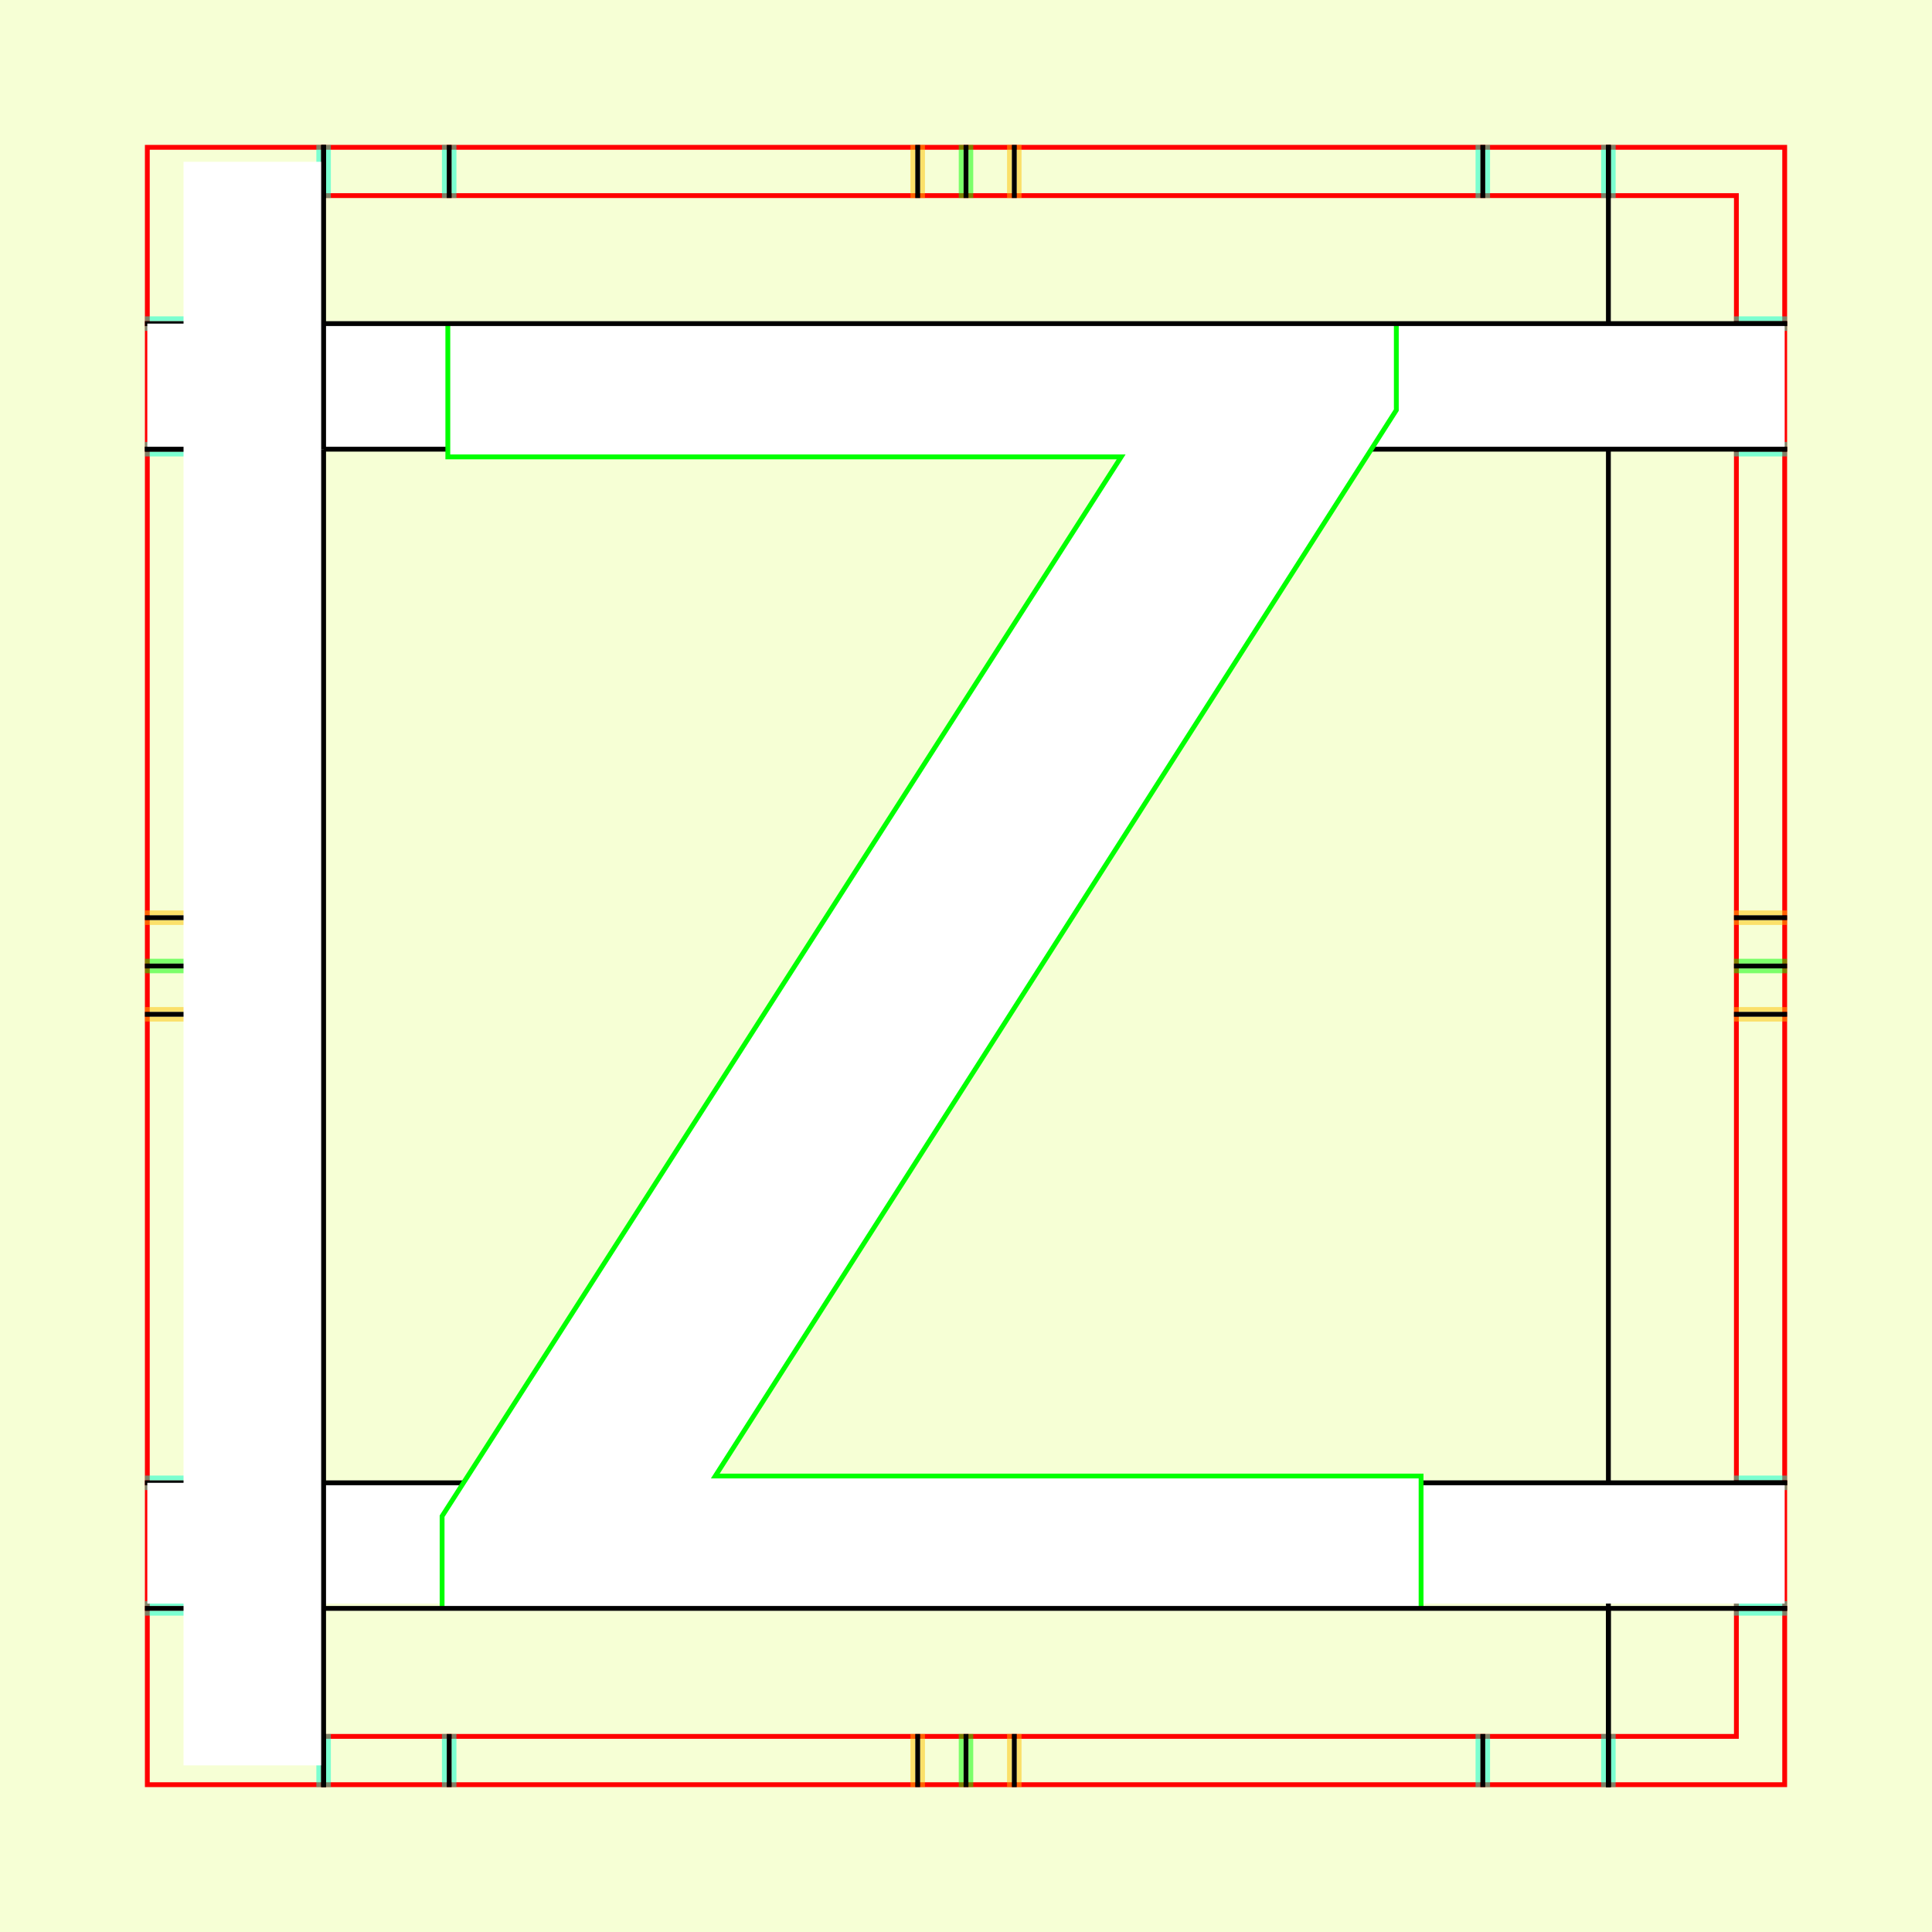
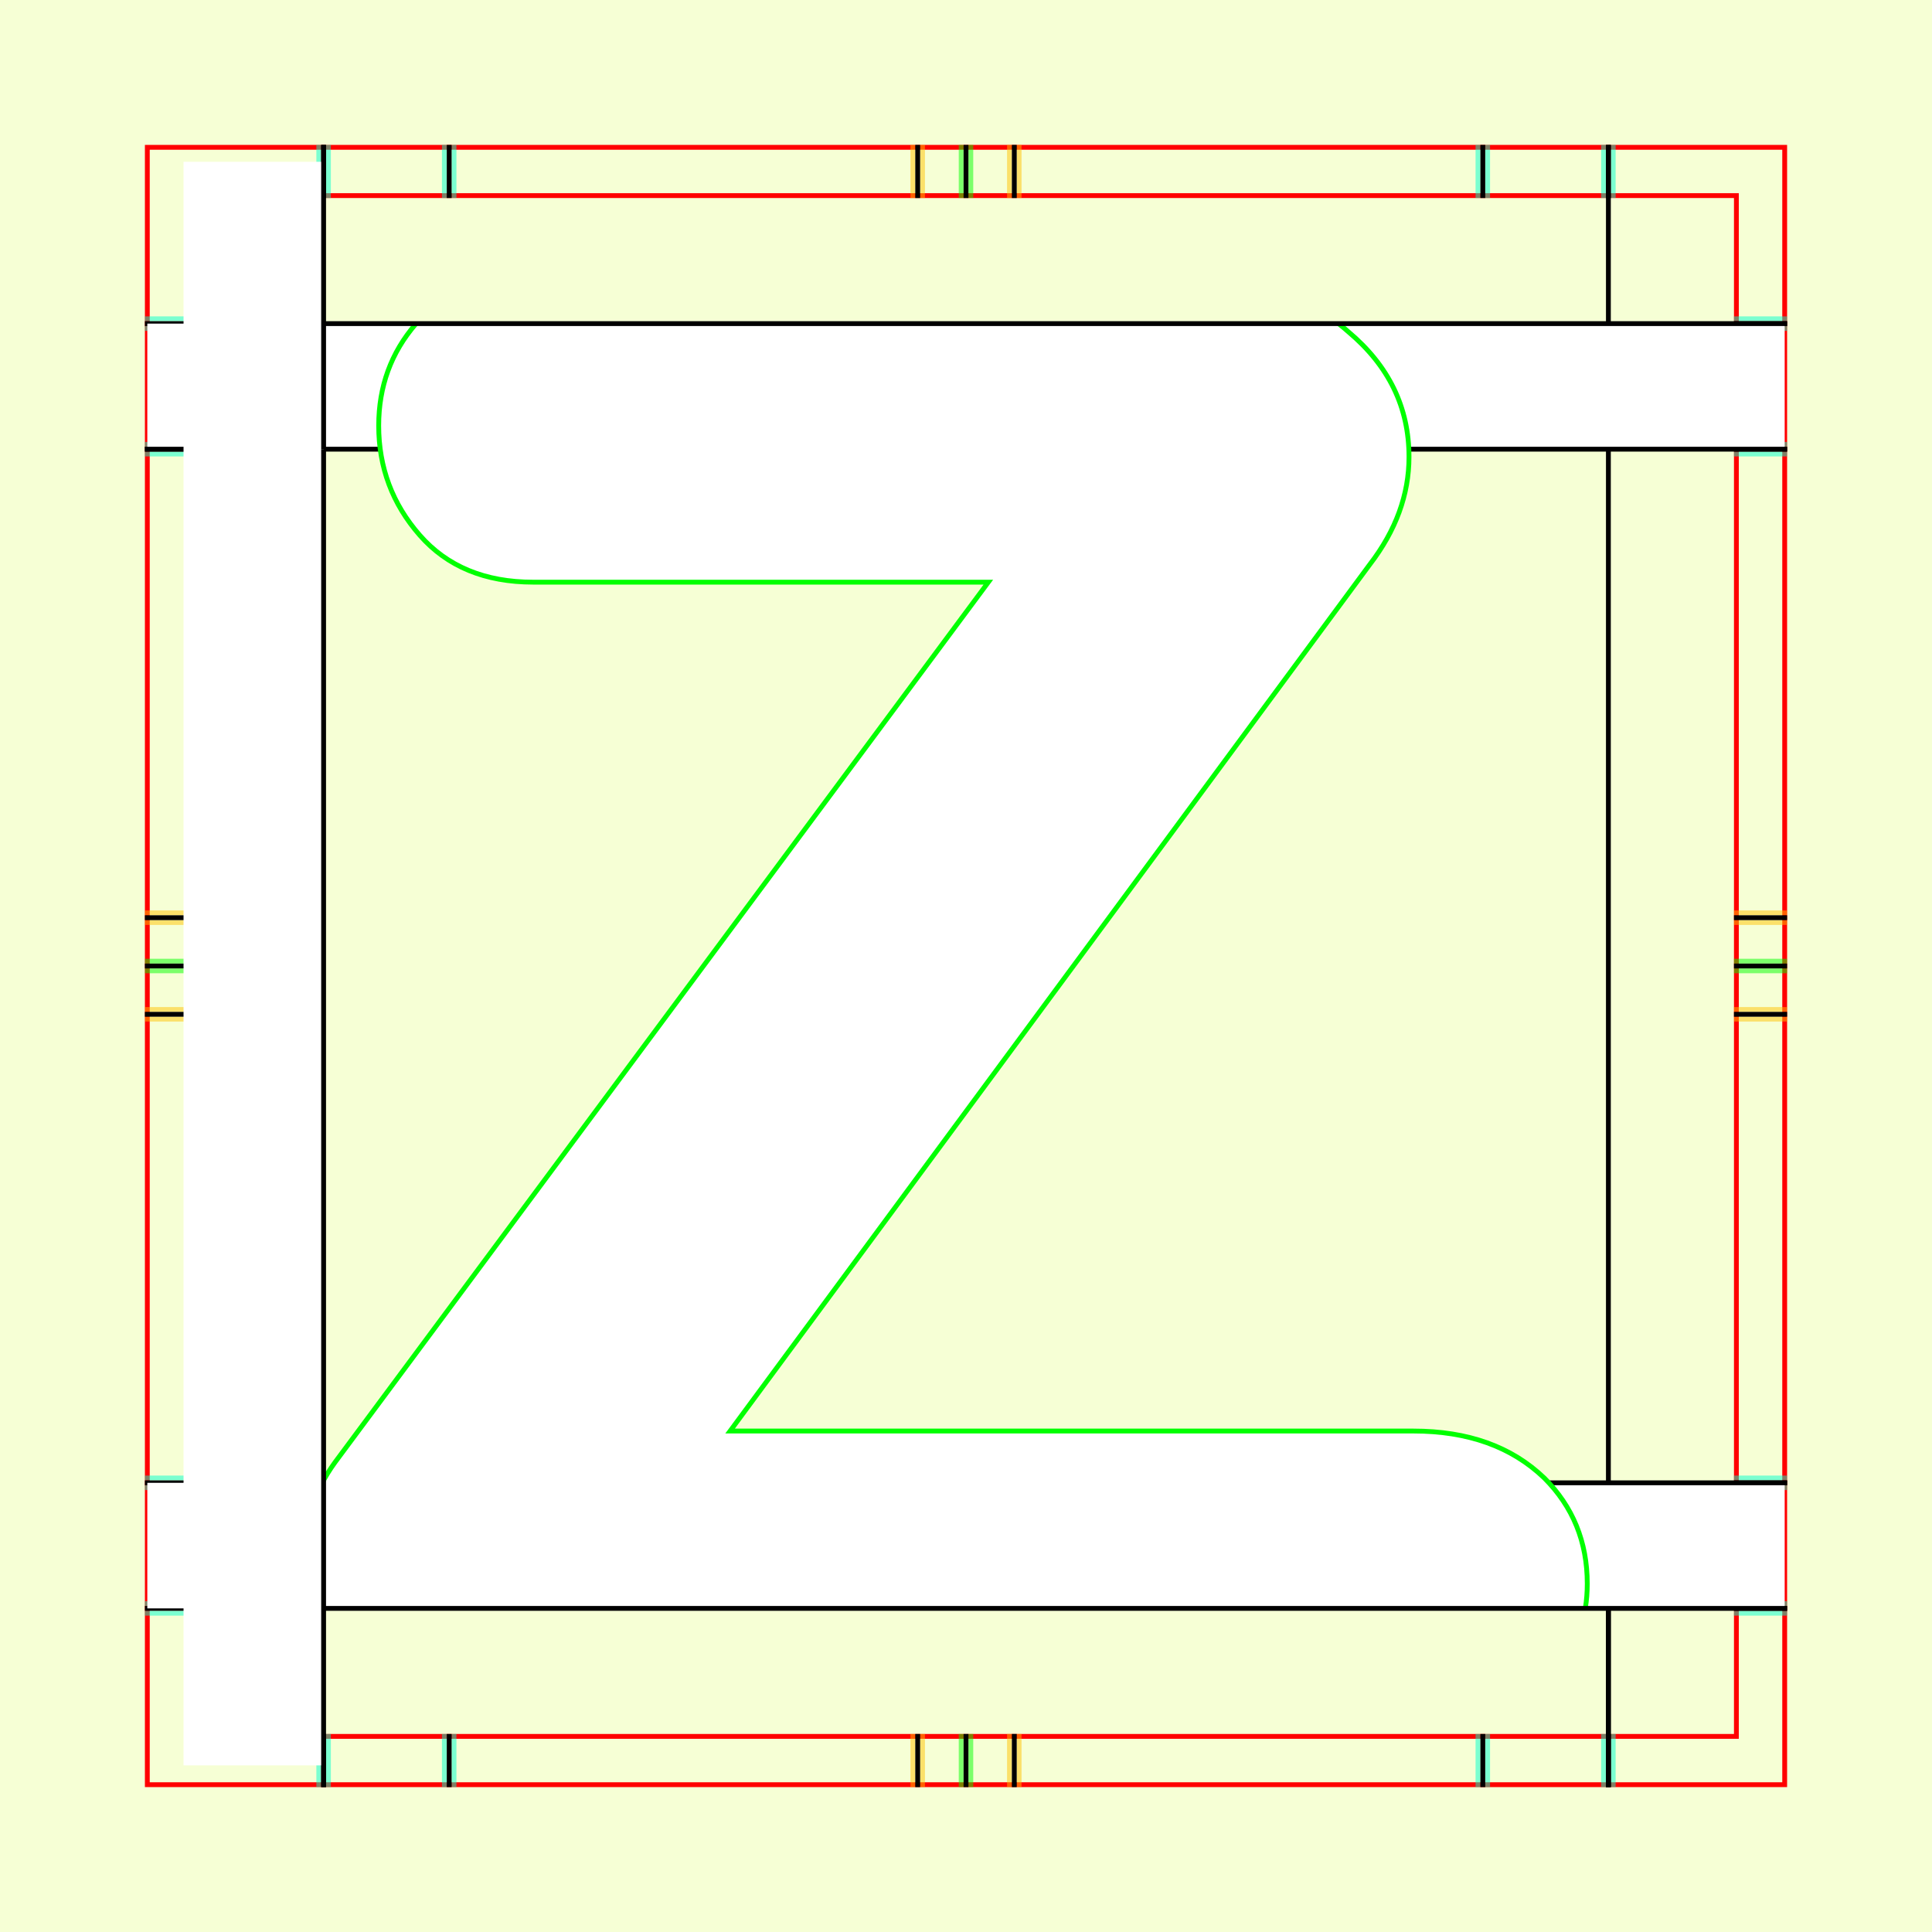
<svg xmlns="http://www.w3.org/2000/svg" style="display:inline" version="1.1" id="svg2902" height="400" width="400">
  <defs id="defs2904">
    <clipPath clipPathUnits="userSpaceOnUse" id="clipPath5174">
      <path id="path5176" style="opacity:0.5;fill:#00ff00;stroke:#00ff00;stroke-width:1px;stroke-linecap:square;display:inline" d="m 436.27,600.114 -232.095,134 -169.5,-293.583 232.095,-134 z" />
    </clipPath>
    <clipPath clipPathUnits="userSpaceOnUse" id="clipPath5174-5">
      <path id="path5176-9" style="opacity:0.5;fill:#00ff00;stroke:#00ff00;stroke-width:1px;stroke-linecap:square;display:inline" d="m 436.27,600.114 -232.095,134 -169.5,-293.583 232.095,-134 z" />
    </clipPath>
    <clipPath clipPathUnits="userSpaceOnUse" id="clipPath3238">
      <path d="m 461.27,643.416 -232.095,134 -169.5,-293.583 232.095,-134 z" style="opacity:0.5;fill:#00ff00;stroke:#00ff00;stroke-width:1px;stroke-linecap:square;display:inline" id="path3240" />
    </clipPath>
  </defs>
  <g id="bg">
    <path style="fill:#f6ffd5" d="M 400,0 400,400 0,400 0,0 z" id="bgrect" />
  </g>
  
tmp/TMP.change:<g id="XX_referenz" style="display:inline">
    <path id="innerframe" style="fill:none;stroke:#ff0000;stroke-width:1" d="m 40.5,40.5 319,0 0,319 -319,0 0,-319 z" />
    <path id="outerframe" style="fill:none;stroke:#ff0000;stroke-width:1" d="m 30.5,30.5 339,0 0,339 -339,0 0,-339 z" />
    <path style="opacity:0.5;fill:none;stroke:#ffc200;stroke-width:1px;stroke-linecap:square" d="m 189,30.5 0,10" id="ref-S-top-1" />
    <path style="opacity:0.5;fill:none;stroke:#ffc200;stroke-width:1px;stroke-linecap:square" d="m 191,30.5 0,10" id="ref-S-top-2" />
    <path style="opacity:0.5;fill:none;stroke:#ffc200;stroke-width:1px;stroke-linecap:square" d="m 209,30.5 0,10" id="ref-S-top-3" />
    <path style="opacity:0.5;fill:none;stroke:#ffc200;stroke-width:1px;stroke-linecap:square" d="m 211,30.5 0,10" id="ref-S-top-4" />
    <path style="opacity:0.5;fill:none;stroke:#00ff00;stroke-width:1px;stroke-linecap:square" d="m 199,30.5 0,10" id="ref-I-top-1" />
    <path style="opacity:0.5;fill:none;stroke:#00ff00;stroke-width:1px;stroke-linecap:square" d="m 201,30.5 0,10" id="ref-I-top-2" />
    <path style="opacity:0.5;fill:none;stroke:#00ffcc;stroke-width:1px;stroke-linecap:square" d="m 66,30.5 0,10" id="ref-C-top-1" />
    <path style="opacity:0.5;fill:none;stroke:#00ffcc;stroke-width:1px;stroke-linecap:square" d="m 68,30.5 0,10" id="ref-C-top-2" />
    <path style="opacity:0.5;fill:none;stroke:#00ffcc;stroke-width:1px;stroke-linecap:square" d="m 92,30.5 0,10" id="ref-C-top-3" />
    <path style="opacity:0.5;fill:none;stroke:#00ffcc;stroke-width:1px;stroke-linecap:square" d="m 94,30.5 0,10" id="ref-C-top-4" />
    <path style="opacity:0.5;fill:none;stroke:#00ffcc;stroke-width:1px;stroke-linecap:square" d="m 306,30.5 0,10" id="ref-C-top-5" />
    <path style="opacity:0.5;fill:none;stroke:#00ffcc;stroke-width:1px;stroke-linecap:square" d="m 308,30.5 0,10" id="ref-C-top-6" />
    <path style="opacity:0.5;fill:none;stroke:#00ffcc;stroke-width:1px;stroke-linecap:square" d="m 332,30.5 0,10" id="ref-C-top-7" />
    <path style="opacity:0.5;fill:none;stroke:#00ffcc;stroke-width:1px;stroke-linecap:square" d="m 334,30.5 0,10" id="ref-C-top-8" />
    <path style="opacity:0.5;fill:none;stroke:#ffc200;stroke-width:1px;stroke-linecap:square" d="m 369.5,189 -10,0" id="ref-S-right-1" />
    <path style="opacity:0.5;fill:none;stroke:#ffc200;stroke-width:1px;stroke-linecap:square" d="m 369.5,191 -10,0" id="ref-S-right-2" />
    <path style="opacity:0.5;fill:none;stroke:#ffc200;stroke-width:1px;stroke-linecap:square" d="m 369.5,209 -10,0" id="ref-S-right-3" />
    <path style="opacity:0.5;fill:none;stroke:#ffc200;stroke-width:1px;stroke-linecap:square" d="m 369.5,211 -10,0" id="ref-S-right-4" />
    <path style="opacity:0.5;fill:none;stroke:#00ff00;stroke-width:1px;stroke-linecap:square" d="m 369.5,199 -10,0" id="ref-I-right-1" />
    <path style="opacity:0.5;fill:none;stroke:#00ff00;stroke-width:1px;stroke-linecap:square" d="m 369.5,201 -10,0" id="ref-I-right-2" />
    <path style="opacity:0.5;fill:none;stroke:#00ffcc;stroke-width:1px;stroke-linecap:square" d="m 369.5,66 -10,0" id="ref-C-right-1" />
    <path style="opacity:0.5;fill:none;stroke:#00ffcc;stroke-width:1px;stroke-linecap:square" d="m 369.5,68 -10,0" id="ref-C-right-2" />
    <path style="opacity:0.5;fill:none;stroke:#00ffcc;stroke-width:1px;stroke-linecap:square" d="m 369.5,92 -10,0" id="ref-C-right-3" />
    <path style="opacity:0.5;fill:none;stroke:#00ffcc;stroke-width:1px;stroke-linecap:square" d="m 369.5,94 -10,0" id="ref-C-right-4" />
    <path style="opacity:0.5;fill:none;stroke:#00ffcc;stroke-width:1px;stroke-linecap:square" d="m 369.5,306 -10,0" id="ref-C-right-5" />
    <path style="opacity:0.5;fill:none;stroke:#00ffcc;stroke-width:1px;stroke-linecap:square" d="m 369.5,308 -10,0" id="ref-C-right-6" />
    <path style="opacity:0.5;fill:none;stroke:#00ffcc;stroke-width:1px;stroke-linecap:square" d="m 369.5,332 -10,0" id="ref-C-right-7" />
    <path style="opacity:0.5;fill:none;stroke:#00ffcc;stroke-width:1px;stroke-linecap:square" d="m 369.5,334 -10,0" id="ref-C-right-8" />
    <path style="opacity:0.5;fill:none;stroke:#ffc200;stroke-width:1px;stroke-linecap:square" d="m 189,369.5 0,-10" id="ref-S-bottom-1" />
    <path style="opacity:0.5;fill:none;stroke:#ffc200;stroke-width:1px;stroke-linecap:square" d="m 191,369.5 0,-10" id="ref-S-bottom-2" />
    <path style="opacity:0.5;fill:none;stroke:#ffc200;stroke-width:1px;stroke-linecap:square" d="m 209,369.5 0,-10" id="ref-S-bottom-3" />
    <path style="opacity:0.5;fill:none;stroke:#ffc200;stroke-width:1px;stroke-linecap:square" d="m 211,369.5 0,-10" id="ref-S-bottom-4" />
    <path style="opacity:0.5;fill:none;stroke:#00ff00;stroke-width:1px;stroke-linecap:square" d="m 199,369.5 0,-10" id="ref-I-bottom-1" />
    <path style="opacity:0.5;fill:none;stroke:#00ff00;stroke-width:1px;stroke-linecap:square" d="m 201,369.5 0,-10" id="ref-I-bottom-2" />
    <path style="opacity:0.5;fill:none;stroke:#00ffcc;stroke-width:1px;stroke-linecap:square" d="m 66,369.5 0,-10" id="ref-C-bottom-1" />
    <path style="opacity:0.5;fill:none;stroke:#00ffcc;stroke-width:1px;stroke-linecap:square" d="m 68,369.5 0,-10" id="ref-C-bottom-2" />
    <path style="opacity:0.5;fill:none;stroke:#00ffcc;stroke-width:1px;stroke-linecap:square" d="m 92,369.5 0,-10" id="ref-C-bottom-3" />
    <path style="opacity:0.5;fill:none;stroke:#00ffcc;stroke-width:1px;stroke-linecap:square" d="m 94,369.5 0,-10" id="ref-C-bottom-4" />
    <path style="opacity:0.5;fill:none;stroke:#00ffcc;stroke-width:1px;stroke-linecap:square" d="m 306,369.5 0,-10" id="ref-C-bottom-5" />
    <path style="opacity:0.5;fill:none;stroke:#00ffcc;stroke-width:1px;stroke-linecap:square" d="m 308,369.5 0,-10" id="ref-C-bottom-6" />
    <path style="opacity:0.5;fill:none;stroke:#00ffcc;stroke-width:1px;stroke-linecap:square" d="m 332,369.5 0,-10" id="ref-C-bottom-7" />
    <path style="opacity:0.5;fill:none;stroke:#00ffcc;stroke-width:1px;stroke-linecap:square" d="m 334,369.5 0,-10" id="ref-C-bottom-8" />
    <path style="opacity:0.5;fill:none;stroke:#ffc200;stroke-width:1px;stroke-linecap:square" d="m 30.5,189 10,0" id="ref-S-left-1" />
    <path style="opacity:0.5;fill:none;stroke:#ffc200;stroke-width:1px;stroke-linecap:square" d="m 30.5,191 10,0" id="ref-S-left-2" />
    <path style="opacity:0.5;fill:none;stroke:#ffc200;stroke-width:1px;stroke-linecap:square" d="m 30.5,209 10,0" id="ref-S-left-3" />
    <path style="opacity:0.5;fill:none;stroke:#ffc200;stroke-width:1px;stroke-linecap:square" d="m 30.5,211 10,0" id="ref-S-left-4" />
    <path style="opacity:0.5;fill:none;stroke:#00ff00;stroke-width:1px;stroke-linecap:square" d="m 40.5,199 -10,0" id="ref-I-left-1" />
    <path style="opacity:0.5;fill:none;stroke:#00ff00;stroke-width:1px;stroke-linecap:square" d="m 40.5,201 -10,0" id="ref-I-left-2" />
    <path style="opacity:0.5;fill:none;stroke:#00ffcc;stroke-width:1px;stroke-linecap:square" d="m 30.5,66 10,0" id="ref-C-left-1" />
    <path style="opacity:0.5;fill:none;stroke:#00ffcc;stroke-width:1px;stroke-linecap:square" d="m 30.5,68 10,0" id="ref-C-left-2" />
    <path style="opacity:0.5;fill:none;stroke:#00ffcc;stroke-width:1px;stroke-linecap:square" d="m 30.5,92 10,0" id="ref-C-left-3" />
    <path style="opacity:0.5;fill:none;stroke:#00ffcc;stroke-width:1px;stroke-linecap:square" d="m 30.5,94 10,0" id="ref-C-left-4" />
    <path style="opacity:0.5;fill:none;stroke:#00ffcc;stroke-width:1px;stroke-linecap:square" d="m 30.5,306 10,0" id="ref-C-left-5" />
    <path style="opacity:0.5;fill:none;stroke:#00ffcc;stroke-width:1px;stroke-linecap:square" d="m 30.5,308 10,0" id="ref-C-left-6" />
    <path style="opacity:0.5;fill:none;stroke:#00ffcc;stroke-width:1px;stroke-linecap:square" d="m 30.5,332 10,0" id="ref-C-left-7" />
    <path style="opacity:0.5;fill:none;stroke:#00ffcc;stroke-width:1px;stroke-linecap:square" d="m 30.5,334 10,0" id="ref-C-left-8" />
    <path style="fill:none;stroke:#000000;stroke-width:1px;stroke-linecap:square" d="m 190,30.5 0,10" id="S-top-1" />
    <path style="fill:none;stroke:#000000;stroke-width:1px;stroke-linecap:square" d="m 210,30.5 0,10" id="S-top-2" />
    <path style="fill:none;stroke:#000000;stroke-width:1px;stroke-linecap:square" d="m 369.5,190 -10,0" id="S-right-1" />
    <path style="fill:none;stroke:#000000;stroke-width:1px;stroke-linecap:square" d="m 369.5,210 -10,0" id="S-right-2" />
    <path style="fill:none;stroke:#000000;stroke-width:1px;stroke-linecap:square" d="m 190,369.5 0,-10" id="S-bottom-1" />
    <path style="fill:none;stroke:#000000;stroke-width:1px;stroke-linecap:square" d="m 210,369.5 0,-10" id="S-bottom-2" />
    <path style="fill:none;stroke:#000000;stroke-width:1px;stroke-linecap:square" d="m 30.5,190 10,0" id="S-left-1" />
    <path style="fill:none;stroke:#000000;stroke-width:1px;stroke-linecap:square" d="m 30.5,210 10,0" id="S-left-2" />
    <path style="fill:none;stroke:#000000;stroke-width:1px;stroke-linecap:square" d="m 200,30.5 0,10" id="I-top-1" />
    <path style="fill:none;stroke:#000000;stroke-width:1px;stroke-linecap:square" d="m 369.5,200 -10,0" id="I-right-1" />
    <path style="fill:none;stroke:#000000;stroke-width:1px;stroke-linecap:square" d="m 200,369.5 0,-10" id="I-bottom-1" />
    <path style="fill:none;stroke:#000000;stroke-width:1px;stroke-linecap:square" d="m 40.5,200 -10,0" id="I-left-1" />
    <path style="fill:none;stroke:#000000;stroke-width:1px;stroke-linecap:square" d="m 67,30.5 0,10" id="C-top-1" />
    <path style="fill:none;stroke:#000000;stroke-width:1px;stroke-linecap:square" d="m 93,30.5 0,10" id="C-top-2" />
    <path style="fill:none;stroke:#000000;stroke-width:1px;stroke-linecap:square" d="m 307,30.5 0,10" id="C-top-3" />
    <path style="fill:none;stroke:#000000;stroke-width:1px;stroke-linecap:square" d="m 333,30.5 0,10" id="C-top-4" />
    <path style="fill:none;stroke:#000000;stroke-width:1px;stroke-linecap:square" d="m 369.5,67 -10,0" id="C-right-1" />
    <path style="fill:none;stroke:#000000;stroke-width:1px;stroke-linecap:square" d="m 369.5,93 -10,0" id="C-right-2" />
    <path style="fill:none;stroke:#000000;stroke-width:1px;stroke-linecap:square" d="m 369.5,307 -10,0" id="C-right-3" />
    <path style="fill:none;stroke:#000000;stroke-width:1px;stroke-linecap:square" d="m 369.5,333 -10,0" id="C-right-4" />
    <path style="fill:none;stroke:#000000;stroke-width:1px;stroke-linecap:square" d="m 67,369.5 0,-10" id="C-bottom-1" />
    <path style="fill:none;stroke:#000000;stroke-width:1px;stroke-linecap:square" d="m 93,369.5 0,-10" id="C-bottom-2" />
    <path style="fill:none;stroke:#000000;stroke-width:1px;stroke-linecap:square" d="m 307,369.5 0,-10" id="C-bottom-3" />
    <path style="fill:none;stroke:#000000;stroke-width:1px;stroke-linecap:square" d="m 333,369.5 0,-10" id="C-bottom-4" />
    <path style="fill:none;stroke:#000000;stroke-width:1px;stroke-linecap:square" d="m 30.5,67 10,0" id="C-left-1" />
    <path style="fill:none;stroke:#000000;stroke-width:1px;stroke-linecap:square" d="m 30.5,93 10,0" id="C-left-2" />
    <path style="fill:none;stroke:#000000;stroke-width:1px;stroke-linecap:square" d="m 30.5,307 10,0" id="C-left-3" />
    <path style="fill:none;stroke:#000000;stroke-width:1px;stroke-linecap:square" d="m 30.5,333 10,0" id="C-left-4" />
  </g>
  
tmp/TMP.change:<g id="g3149" zpos="-300" style="display:inline">
    <path style="fill:none;stroke:#000000;stroke-width:1px;stroke-linecap:square;display:inline" d="m 333,93.5 0,10 0,256 0,10" id="C-top-4-6" />
-     <path id="path3147" d="m 30.5,307 0,25 339,0 0,-25 z" style="fill:#ffffff;stroke:none;display:inline" />
+     <path id="path3147" d="m 30.5,307 0,26 339,0 0,-26 z" style="fill:#ffffff;stroke:none;display:inline" />
    <path style="fill:#ffffff;stroke:none;display:inline" d="m 30.5,67 0,26 339,0 0,-26 z" id="path3118" />
    <path style="fill:none;stroke:#000000;stroke-width:1px;stroke-linecap:square;display:inline" d="m 369.5,307 -10,0 -285,0 -10,0" id="C-right-3-7" />
    <path style="fill:none;stroke:#000000;stroke-width:1px;stroke-linecap:square;display:inline" d="m 30.5,93 10,0 319,0 10,0" id="C-left-2-6" />
  </g>
  
tmp/TMP.master:<g zpos="-200" style="display:none" id="g3125">
    <path style="fill:#ffffff;stroke:none" d="m 108.844,67 c 1.084,8.291 6.547,12.375 16.406,12.375 l 123.188,0 -135.656,242.25 c -2.579,4.514 -3.947,8.224 -4.375,11.375 l 178.781,0 c -1.005,-7.837 -6.064,-11.781 -15.219,-11.781 l -125.562,0 137.25,-245.812 c 1.435,-2.727 2.427,-5.549 2.875,-8.406 l -177.688,0 z" id="path3136" />
    <path style="fill:none;stroke:#00ff00;stroke-width:1px;display:inline" d="m 108.844,67 c 1.084,8.291 6.547,12.375 16.406,12.375 l 123.188,0 -135.656,242.25 c -2.579,4.514 -3.947,8.224 -4.375,11.375 m 178.781,0 c -1.005,-7.837 -6.064,-11.781 -15.219,-11.781 l -125.562,0 137.25,-245.812 c 1.435,-2.727 2.427,-5.549 2.875,-8.406" id="path3136-6" />
  </g>
+ 
+ 
  
+ tmp/TMP.master:
+ tmp/TMP.master:
tmp/TMP.master:<g zpos="-200" style="display:none" id="g3141">
-     <path style="fill:#ffffff;stroke:none" d="m 104.656,67 c -0.384,3.497 0.066,7.139 1.375,10.281 2.43,5.265 6.893,8.912 12.562,10.938 l 2.031,0.406 60.75,0 c 33.615,0 60.75,0.406 60.75,0.406 0,0 -104.498,179.405 -134.062,229.625 l -3.656,6.094 0,8.25 190.969,0 c 0.114,-0.852 0.219,-1.709 0.219,-2.594 0,-9.72 -6.498,-17.411 -15.812,-19.031 -1.62,-0.405 -11.344,-0.406 -61.969,-0.406 -33.21,0 -60.344,-10e-4 -60.344,-0.406 0,0 98.019,-167.255 134.469,-229.625 l 3.656,-6.5 0,-7.438 -190.938,0 z" id="path3152" />
-     <path style="fill:none;stroke:#00ff00;stroke-width:1px;display:inline" d="m 104.656,67 c -0.384,3.497 0.066,7.139 1.375,10.281 2.43,5.265 6.893,8.912 12.562,10.938 l 2.031,0.406 60.75,0 c 33.615,0 60.75,0.406 60.75,0.406 0,0 -104.498,179.405 -134.062,229.625 l -3.656,6.094 0,8.25 m 190.969,0 c 0.114,-0.852 0.219,-1.709 0.219,-2.594 0,-9.72 -6.498,-17.411 -15.812,-19.031 -1.62,-0.405 -11.344,-0.406 -61.969,-0.406 -33.21,0 -60.344,-10e-4 -60.344,-0.406 0,0 98.019,-167.255 134.469,-229.625 l 3.656,-6.5 0,-7.438" id="path3152-5" />
+     <path style="fill:#ffffff;stroke:none" d="m 104.656,67 c -0.384,3.497 0.066,21.139 1.375,24.281 2.43,5.265 6.893,8.912 12.562,10.938 l 2.031,0.406 60.75,0 c 33.615,0 60.75,0.406 60.75,0.406 0,0 -104.498,157.405 -134.062,207.625 l -3.656,6.094 0,16.25 190.969,0 c 0.114,-0.852 0.219,-9.709 0.219,-10.594 0,-9.72 -6.498,-17.411 -15.812,-19.031 -1.62,-0.405 -11.344,-0.406 -61.969,-0.406 -33.21,0 -60.344,-10e-4 -60.344,-0.406 0,0 98.019,-145.255 134.469,-207.625 l 3.656,-6.5 0,-21.438 z" id="path3152" />
+     <path style="fill:none;stroke:#00ff00;stroke-width:1px;display:inline" d="m 104.656,67 c -0.384,3.497 0.066,21.139 1.375,24.281 2.43,5.265 6.893,8.912 12.562,10.938 l 2.031,0.406 60.75,0 c 33.615,0 60.75,0.406 60.75,0.406 0,0 -104.498,157.405 -134.062,207.625 l -3.656,6.094 0,16.25 m 190.969,0 c 0.114,-0.852 0.219,-9.709 0.219,-10.594 0,-9.72 -6.498,-17.411 -15.812,-19.031 -1.62,-0.405 -11.344,-0.406 -61.969,-0.406 -33.21,0 -60.344,-10e-4 -60.344,-0.406 0,0 98.019,-145.255 134.469,-207.625 l 3.656,-6.5 0,-21.438" id="path3152-5" />
  </g>
+ 
+ 
  
- tmp/TMP.master:<g zpos="-200" style="display:none" id="g3157">
-     <path style="fill:#ffffff;stroke:none" d="m 100.156,67 c -0.019,0.023 -0.043,0.039 -0.062,0.062 -5.13,5.94 -7.688,12.963 -7.688,21.062 -1e-5,8.64 2.83,16.208 8.5,22.688 5.67,6.48 13.51,9.719 23.5,9.719 l 99.219,0 -135.281,182.25 c -4.32,5.94 -6.469,12.826 -6.469,20.656 0,3.38 0.393,6.562 1.188,9.562 l 238.156,0 c 0.277,-1.661 0.406,-3.375 0.406,-5.125 -2.4e-4,-8.64 -2.966,-15.935 -8.906,-21.875 -6.75,-6.48 -15.785,-9.719 -27.125,-9.719 l -115.438,0 132.438,-179.406 c 5.4,-7.02 8.125,-14.451 8.125,-22.281 C 310.719,84.334 306.526,75.708 298.156,68.688 297.5,68.097 296.815,67.543 296.125,67 l -195.969,0 z" id="path3168" />
-     <path style="fill:none;stroke:#00ff00;stroke-width:1px;display:inline" d="m 100.156,67 c -0.019,0.023 -0.043,0.039 -0.062,0.062 -5.13,5.94 -7.688,12.963 -7.688,21.062 -1e-5,8.64 2.83,16.208 8.5,22.688 5.67,6.48 13.51,9.719 23.5,9.719 l 99.219,0 -135.281,182.25 c -4.32,5.94 -6.469,12.826 -6.469,20.656 0,3.38 0.393,6.562 1.188,9.562 m 238.156,0 c 0.277,-1.661 0.406,-3.375 0.406,-5.125 -2.4e-4,-8.64 -2.966,-15.935 -8.906,-21.875 -6.75,-6.48 -15.785,-9.719 -27.125,-9.719 l -115.438,0 132.438,-179.406 c 5.4,-7.02 8.125,-14.451 8.125,-22.281 C 310.719,84.334 306.526,75.708 298.156,68.688 297.5,68.097 296.815,67.543 296.125,67" id="path3168-5" />
+ tmp/TMP.master:
+ tmp/TMP.master:
+ tmp/TMP.master:<g zpos="-200" style="display:inline" id="g3157">
+     <path style="fill:#ffffff;stroke:none" d="m 86.156,67 c -0.019,0.023 -0.043,0.039 -0.062,0.062 -5.13,5.94 -7.688,12.963 -7.688,21.062 -1e-5,8.64 2.83,16.208 8.5,22.688 5.67,6.48 13.51,9.719 23.5,9.719 l 94.219,0 -135.281,182.25 c -4.32,5.94 -6.469,12.826 -6.469,20.656 0,3.38 0.393,6.562 1.188,9.562 l 264.156,0 c 0.277,-1.661 0.406,-3.375 0.406,-5.125 -2.4e-4,-8.64 -2.966,-15.935 -8.906,-21.875 -6.75,-6.48 -15.785,-9.719 -27.125,-9.719 l -141.438,0 132.438,-179.406 c 5.4,-7.02 8.125,-14.451 8.125,-22.281 C 291.719,84.334 287.526,75.708 279.156,68.688 278.5,68.097 277.815,67.543 277.125,67 z" id="path3168" />
+     <path style="fill:none;stroke:#00ff00;stroke-width:1px;display:inline" d="m 86.156,67 c -0.019,0.023 -0.043,0.039 -0.062,0.062 -5.13,5.94 -7.688,12.963 -7.688,21.062 -1e-5,8.64 2.83,16.208 8.5,22.688 5.67,6.48 13.51,9.719 23.5,9.719 l 94.219,0 -135.281,182.25 c -4.32,5.94 -6.469,12.826 -6.469,20.656 0,3.38 0.393,6.562 1.188,9.562 m 264.156,0 c 0.277,-1.661 0.406,-3.375 0.406,-5.125 -2.4e-4,-8.64 -2.966,-15.935 -8.906,-21.875 -6.75,-6.48 -15.785,-9.719 -27.125,-9.719 l -141.438,0 132.438,-179.406 c 5.4,-7.02 8.125,-14.451 8.125,-22.281 C 291.719,84.334 287.526,75.708 279.156,68.688 278.5,68.097 277.815,67.543 277.125,67" id="path3168-5" />
  </g>
+ 
+ 
  
- tmp/TMP.master:<g zpos="-200" style="display:inline" id="g3173">
-     <path style="fill:#ffffff;stroke:none" d="m 92.719,67 0,27.594 139.406,0 -140.594,219.312 0,19.094 202.688,0 0,-27.406 -146.125,0 141,-220.688 0,-17.906 -196.375,0 z" id="path3184" />
-     <path style="fill:none;stroke:#00ff00;stroke-width:1px;display:inline" d="m 92.719,67 0,27.594 139.406,0 -140.594,219.312 0,19.094 m 202.688,0 0,-27.406 -146.125,0 141,-220.688 0,-17.906" id="path3184-2" />
+ tmp/TMP.master:
+ tmp/TMP.master:
+ tmp/TMP.master:<g zpos="-200" style="display:none" id="g3173">
+     <path style="fill:#ffffff;stroke:none" d="m 111.719,67 0,27.594 139.406,0 -140.594,219.312 0,19.094 202.688,0 0,-27.406 -146.125,0 141,-220.688 0,-17.906 -196.375,0 z" id="path3184" />
+     <path style="fill:none;stroke:#00ff00;stroke-width:1px;display:inline" d="m 111.719,67 0,27.594 139.406,0 -140.594,219.312 0,19.094 m 202.688,0 0,-27.406 -146.125,0 141,-220.688 0,-17.906" id="path3184-2" />
  </g>
+ 
+ 
  
+ tmp/TMP.master:
+ tmp/TMP.master:
tmp/TMP.master:<g zpos="-200" style="display:none" id="g3233">
-     <path style="fill:#ffffff;stroke:none" d="M 98.531,67 C 100.171,86.942 101,105.401 101,122.219 c 0,12.891 -0.406,23.047 -1.188,30.469 l 9.188,0 c 3.516,-29.492 12.094,-50.563 26.156,-63.062 14.062,-12.5 31.844,-18.969 53.719,-18.969 l 45.719,0 L 95.125,328.688 l 0,4.312 206.125,0 c -1.292,-16.489 -1.812,-37.661 -1.812,-57.062 0,-14.453 0.375,-26.164 1.156,-35.344 l -9.188,0 c -2.344,20.703 -7.594,37.703 -16.188,50.594 -8.594,12.891 -18.773,22.273 -30.688,27.938 -11.914,5.664 -24.414,8.375 -37.5,8.375 l -43.938,0 139.062,-258 0,-2.5 -203.625,0 z" id="path3244" />
-     <path style="fill:none;stroke:#00ff00;stroke-width:1px;display:inline" d="M 98.531,67 C 100.171,86.942 101,105.401 101,122.219 c 0,12.891 -0.406,23.047 -1.188,30.469 l 9.188,0 c 3.516,-29.492 12.094,-50.563 26.156,-63.062 14.062,-12.5 31.844,-18.969 53.719,-18.969 l 45.719,0 L 95.125,328.688 l 0,4.312 m 206.125,0 c -1.292,-16.489 -1.812,-37.661 -1.812,-57.062 0,-14.453 0.375,-26.164 1.156,-35.344 l -9.188,0 c -2.344,20.703 -7.594,37.703 -16.188,50.594 -8.594,12.891 -18.773,22.273 -30.688,27.938 -11.914,5.664 -24.414,8.375 -37.5,8.375 l -43.938,0 139.062,-258 0,-2.5" id="path3244-7" />
+     <path style="fill:#ffffff;stroke:none" d="M 110.531,67 C 112.171,86.942 113,105.401 113,122.219 c 0,12.891 -0.406,23.047 -1.188,30.469 l 9.188,0 c 3.516,-29.492 12.094,-50.563 26.156,-63.062 14.062,-12.5 31.844,-18.969 53.719,-18.969 l 45.719,0 -139.469,258.031 0,4.312 206.125,0 c -1.292,-16.489 -1.812,-37.661 -1.812,-57.062 0,-14.453 0.375,-26.164 1.156,-35.344 l -9.188,0 c -2.344,20.703 -7.594,37.703 -16.188,50.594 -8.594,12.891 -18.773,22.273 -30.688,27.938 -11.914,5.664 -24.414,8.375 -37.5,8.375 l -43.938,0 139.062,-258 0,-2.5 -203.625,0 z" id="path3244" />
+     <path style="fill:none;stroke:#00ff00;stroke-width:1px;display:inline" d="M 110.531,67 C 112.171,86.942 113,105.401 113,122.219 c 0,12.891 -0.406,23.047 -1.188,30.469 l 9.188,0 c 3.516,-29.492 12.094,-50.563 26.156,-63.062 14.062,-12.5 31.844,-18.969 53.719,-18.969 l 45.719,0 -139.469,258.031 0,4.312 m 206.125,0 c -1.292,-16.489 -1.812,-37.661 -1.812,-57.062 0,-14.453 0.375,-26.164 1.156,-35.344 l -9.188,0 c -2.344,20.703 -7.594,37.703 -16.188,50.594 -8.594,12.891 -18.773,22.273 -30.688,27.938 -11.914,5.664 -24.414,8.375 -37.5,8.375 l -43.938,0 139.062,-258 0,-2.5" id="path3244-7" />
  </g>
+ 
+ 
  
+ tmp/TMP.change:
+ tmp/TMP.change:
tmp/TMP.change:<g style="display:inline" zpos="-180" id="g3155">
    <path id="path3153" d="m 64.5,67 10,0 285,0 10,0" style="fill:none;stroke:#000000;stroke-width:1px;stroke-linecap:square;display:inline" />
    <path id="path3261" d="m 38,365.5 29,0 0,-332 -29,0 z" style="fill:#ffffff;stroke:none;display:inline" />
    <path style="fill:none;stroke:#000000;stroke-width:1px;stroke-linecap:square;display:inline" d="m 333,30.5 0,36" id="path3178" />
    <path style="fill:none;stroke:#000000;stroke-width:1px;stroke-linecap:square;display:inline" d="m 333,333.5 0,36" id="C-top-4-6-3" />
    <path style="fill:none;stroke:#000000;stroke-width:1px;stroke-linecap:square;display:inline" d="m 369.5,333 -10,0 -282,0 -10,0" id="path3159" />
    <path id="path3236" d="m 67,30.5 0,62" style="fill:none;stroke:#000000;stroke-width:1px;stroke-linecap:square;display:inline" />
    <path id="path3234" d="m 67,93.5 0,10 0,256 0,10" style="fill:none;stroke:#000000;stroke-width:1px;stroke-linecap:square;display:inline" />
  </g>

tmp/TMP.master:<g zpos="-200" style="display:none" id="g3193">
-     <path style="fill:#ffffff;stroke:none;display:inline" d="m 100.438,299.969 c 7.024,0 19.964,3.7 39.188,11.094 -14.418,11.091 -24.773,16.25 -30.688,16.25 -6.654,0 -12.189,-1.834 -16.625,-5.531 -4.436,-3.697 -6.656,-7.783 -6.656,-12.219 0,-6.285 4.8,-9.224 14.781,-9.594 z" id="path3337" />
    <path style="fill:#ffffff;stroke:none" d="m 189.156,53.375 c -24.769,0 -43.624,4.44 -56.562,13.312 -12.939,8.872 -19.219,21.833 -19.219,38.469 0,16.266 8.86,26.23 27.344,29.188 -1.479,-2.218 -2.573,-7.404 -3.312,-15.906 -0.37,-32.902 13.3,-49.162 40.656,-49.531 15.157,0 39.937,6.306 74.688,18.875 11.091,4.436 21.06,7.751 29.562,9.969 -8.872,22.181 -22.552,49.15 -41.406,81.312 -7.394,-0.37 -13.303,-0.719 -17,-0.719 -38.077,0 -57.667,10.704 -58.406,31.406 25.139,-3.327 45.473,-5.542 61,-6.281 -25.508,40.665 -48.798,71.36 -69.5,92.062 -22.92,-5.915 -40.295,-8.88 -52.125,-9.25 -11.091,0 -19.225,2.209 -24.031,5.906 -5.176,4.067 -7.406,9.241 -7.406,15.156 0,8.133 3.325,15.533 10.719,22.188 1.345,1.274 2.773,2.438 4.281,3.469 l 49.969,0 c 7.177,-3.26 14.74,-7.738 22.656,-13.438 1.109,0.739 7.013,3.314 16.625,7.75 4.779,2.206 8.932,4.119 12.438,5.688 l 103.25,0 c 3.561,-5.353 6.899,-12.03 10,-20.094 -11.091,5.545 -22.159,8.125 -33.25,8.125 -17.375,0 -46.97,-6.274 -88.375,-18.844 25.139,-24.399 51.044,-57.294 78.031,-99.438 18.115,-0.37 30.309,-1.495 36.594,-3.344 5.915,-1.848 12.179,-6.648 18.094,-14.781 -3.697,0 -17.726,-0.751 -42.125,-2.969 18.484,-31.053 34.014,-60.617 45.844,-88.344 6.654,-3.327 14.409,-9.253 23.281,-18.125 -4.436,1.109 -10.367,1.5 -18.5,1.5 -12.569,0 -32.883,-3.705 -61.719,-11.469 C 232.415,57.455 208.38,53.375 189.156,53.375 z M 100.438,299.969 c 7.024,0 19.964,3.7 39.188,11.094 -14.418,11.091 -24.773,16.25 -30.688,16.25 -6.654,0 -12.189,-1.834 -16.625,-5.531 -4.436,-3.697 -6.656,-7.783 -6.656,-12.219 0,-6.285 4.8,-9.224 14.781,-9.594 z" id="path3209" />
    <path style="fill:none;stroke:#00ff00;stroke-width:1px;display:inline" d="m 138.406,333 c 7.177,-3.26 14.74,-7.738 22.656,-13.438 1.109,0.739 7.013,3.314 16.625,7.75 4.779,2.206 8.932,4.119 12.438,5.688 m 103.25,0 c 3.561,-5.353 6.899,-12.03 10,-20.094 -11.091,5.545 -22.159,8.125 -33.25,8.125 -17.375,0 -46.97,-6.274 -88.375,-18.844 25.139,-24.399 51.044,-57.294 78.031,-99.438 18.115,-0.37 30.309,-1.495 36.594,-3.344 5.915,-1.848 12.179,-6.648 18.094,-14.781 -3.697,0 -17.726,-0.751 -42.125,-2.969 18.484,-31.053 34.014,-60.617 45.844,-88.344 6.654,-3.327 14.409,-9.253 23.281,-18.125 -4.436,1.109 -10.367,1.5 -18.5,1.5 -12.569,0 -32.883,-3.705 -61.719,-11.469 C 232.415,57.455 208.38,53.375 189.156,53.375 c -24.769,0 -43.624,4.44 -56.562,13.312 -12.939,8.872 -19.219,21.833 -19.219,38.469 0,16.266 8.86,26.23 27.344,29.188 -1.479,-2.218 -2.573,-7.404 -3.312,-15.906 -0.37,-32.902 13.3,-49.162 40.656,-49.531 15.157,0 39.937,6.306 74.688,18.875 11.091,4.436 21.06,7.751 29.562,9.969 -8.872,22.181 -22.552,49.15 -41.406,81.312 -7.394,-0.37 -13.303,-0.719 -17,-0.719 -38.077,0 -57.667,10.704 -58.406,31.406 25.139,-3.327 45.473,-5.542 61,-6.281 -25.508,40.665 -48.798,71.36 -69.5,92.062 -22.92,-5.915 -40.295,-8.88 -52.125,-9.25 -11.091,0 -19.225,2.209 -24.031,5.906 -5.176,4.067 -7.406,9.241 -7.406,15.156 0,8.133 3.325,15.533 10.719,22.188 1.345,1.274 2.773,2.438 4.281,3.469 m 12,-33.031 c 7.024,0 19.964,3.7 39.188,11.094 -14.418,11.091 -24.773,16.25 -30.688,16.25 -6.654,0 -12.189,-1.834 -16.625,-5.531 -4.436,-3.697 -6.656,-7.783 -6.656,-12.219 0,-6.285 4.8,-9.224 14.781,-9.594 z" id="path3209-1" />
-     <path style="fill:none;stroke:#00ff00;stroke-width:1px;display:inline" d="m 138.406,333 c 7.177,-3.26 14.74,-7.738 22.656,-13.438 1.109,0.739 7.013,3.314 16.625,7.75 4.779,2.206 8.932,4.119 12.438,5.688" id="path3343" />
+     <path style="fill:none;stroke:#00ff00;stroke-width:1px;display:inline" d="m 138.406,333 c 7.177,-3.26 14.74,-7.738 22.656,-13.438 1.109,0.739 7.013,3.314 16.625,7.75 4.779,2.206 8.932,4.119 12.438,5.688" id="path139" />
    <path id="path3576-7" d="m 147.5,333 -67,0" style="fill:none;stroke:#000000;stroke-width:1px;stroke-linecap:square;display:inline" />
    <path style="fill:none;stroke:#000000;stroke-width:1px;stroke-linecap:square;display:inline" d="m 298.5,333 -117,0" id="path3221" />
  </g>
+ 
+ 
  
+ tmp/TMP.master:
+ tmp/TMP.master:
tmp/TMP.master:<g zpos="-80" style="display:none" id="g3215">
-     <path style="fill:#ffffff;stroke:none" d="m 230.905,87.253 -45.166,43.54 c -1.084,1.084 -1.807,2.349 -2.529,3.613 -0.723,1.445 -0.903,2.891 -0.903,4.155 0,4.336 1.807,7.588 5.42,9.395 l 66.846,39.023 c 2.168,1.445 3.975,3.252 5.059,5.42 1.084,2.168 1.626,4.517 1.626,7.046 l 0,123.763 -50.767,25.906 c -1.987,-1.084 -5.601,-3.071 -10.479,-6.323 -5.059,-3.071 -11.021,-6.685 -17.524,-10.84 -6.685,-3.975 -13.73,-8.311 -20.957,-12.827 -7.407,-4.336 -14.272,-8.491 -20.596,-12.104 -6.504,-3.613 -11.924,-6.685 -16.621,-9.214 -4.697,-2.349 -7.588,-3.433 -8.672,-3.613 -1.445,0 -3.433,0.542 -5.601,1.445 -2.168,0.903 -4.517,1.987 -6.685,3.071 -2.349,1.265 -4.517,2.529 -6.685,3.613 -2.168,1.265 -3.794,2.168 -4.878,2.71 l 0.181,0 c -1.807,1.084 -3.433,2.349 -4.517,3.975 -1.084,1.626 -1.626,3.433 -1.626,5.42 0,4.336 1.807,7.407 5.601,9.575 l 95.933,55.825 c 0.903,0.723 1.987,1.084 2.71,1.445 0.723,0.361 1.807,0.361 3.252,0.361 0.903,0.181 1.807,0 2.71,-0.361 0.723,-0.361 1.626,-0.723 2.71,-1.084 l -0.181,0 95.571,-50.477 c 3.613,-1.987 5.42,-5.059 5.42,-9.395 l 0,-144.9 c 0,-3.975 -1.807,-7.227 -5.239,-9.395 -11.924,-7.227 -23.848,-14.092 -35.771,-20.957 -11.924,-6.865 -24.028,-13.55 -35.952,-20.596 l 56.548,-54.38 c 1.265,-1.265 2.349,-2.529 3.071,-3.794 0.723,-1.084 1.265,-2.71 1.265,-4.878 0,-3.071 -1.084,-5.781 -3.071,-7.949 -1.987,-2.168 -4.517,-3.071 -7.769,-3.252 l -146.157,0 c -1.807,0 -3.975,0.723 -6.865,2.168 -2.891,1.445 -5.781,3.252 -8.853,5.059 -3.071,1.987 -5.962,3.975 -8.672,5.781 -2.71,1.807 -4.697,3.252 -6.143,3.975 l 0,-0.181 c -1.445,1.084 -2.71,2.168 -3.794,3.613 -1.084,1.445 -1.445,2.891 -1.445,4.697 -0.181,3.252 0.903,6.143 2.891,8.491 1.807,2.349 4.517,3.433 7.949,3.433 l 129.355,0" id="path3226" />
-     <path style="fill:none;stroke:#00ff00;stroke-width:1px;display:inline" d="m 230.905,87.253 -45.166,43.54 c -1.084,1.084 -1.807,2.349 -2.529,3.613 -0.723,1.445 -0.903,2.891 -0.903,4.155 0,4.336 1.807,7.588 5.42,9.395 l 66.846,39.023 c 2.168,1.445 3.975,3.252 5.059,5.42 1.084,2.168 1.626,4.517 1.626,7.046 l 0,123.763 -50.767,25.906 c -1.987,-1.084 -5.601,-3.071 -10.479,-6.323 -5.059,-3.071 -11.021,-6.685 -17.524,-10.84 -6.685,-3.975 -13.73,-8.311 -20.957,-12.827 -7.407,-4.336 -14.272,-8.491 -20.596,-12.104 -6.504,-3.613 -11.924,-6.685 -16.621,-9.214 -4.697,-2.349 -7.588,-3.433 -8.672,-3.613 -1.445,0 -3.433,0.542 -5.601,1.445 -2.168,0.903 -4.517,1.987 -6.685,3.071 -2.349,1.265 -4.517,2.529 -6.685,3.613 -2.168,1.265 -3.794,2.168 -4.878,2.71 l 0.181,0 c -1.807,1.084 -3.433,2.349 -4.517,3.975 -1.084,1.626 -1.626,3.433 -1.626,5.42 0,4.336 1.807,7.407 5.601,9.575 l 95.933,55.825 c 0.903,0.723 1.987,1.084 2.71,1.445 0.723,0.361 1.807,0.361 3.252,0.361 0.903,0.181 1.807,0 2.71,-0.361 0.723,-0.361 1.626,-0.723 2.71,-1.084 l -0.181,0 95.571,-50.477 c 3.613,-1.987 5.42,-5.059 5.42,-9.395 l 0,-144.9 c 0,-3.975 -1.807,-7.227 -5.239,-9.395 -11.924,-7.227 -23.848,-14.092 -35.771,-20.957 -11.924,-6.865 -24.028,-13.55 -35.952,-20.596 l 56.548,-54.38 c 1.265,-1.265 2.349,-2.529 3.071,-3.794 0.723,-1.084 1.265,-2.71 1.265,-4.878 0,-3.071 -1.084,-5.781 -3.071,-7.949 -1.987,-2.168 -4.517,-3.071 -7.769,-3.252 l -146.157,0 c -1.807,0 -3.975,0.723 -6.865,2.168 -2.891,1.445 -5.781,3.252 -8.853,5.059 -3.071,1.987 -5.962,3.975 -8.672,5.781 -2.71,1.807 -4.697,3.252 -6.143,3.975 l 0,-0.181 c -1.445,1.084 -2.71,2.168 -3.794,3.613 -1.084,1.445 -1.445,2.891 -1.445,4.697 -0.181,3.252 0.903,6.143 2.891,8.491 1.807,2.349 4.517,3.433 7.949,3.433 l 129.355,0" id="path3226-0" />
+     <path style="fill:#ffffff;stroke:none" d="m 256.022,96.128 -39.826,38.873 c -0.956,0.968 -1.593,2.097 -2.23,3.226 -0.637,1.29 -0.797,2.581 -0.797,3.71 0,3.871 1.593,6.775 4.779,8.387 l 58.943,34.84 c 1.912,1.29 3.505,2.903 4.461,4.839 0.956,1.936 1.434,4.032 1.434,6.291 l 0,110.496 -44.765,23.129 c -1.752,-0.968 -4.938,-2.742 -9.24,-5.645 -4.461,-2.742 -9.718,-5.968 -15.453,-9.678 -5.894,-3.549 -12.107,-7.42 -18.479,-11.452 -6.531,-3.871 -12.585,-7.581 -18.161,-10.807 -5.735,-3.226 -10.514,-5.968 -14.656,-8.226 -4.142,-2.097 -6.691,-3.065 -7.647,-3.226 -1.274,0 -3.027,0.484 -4.938,1.29 -1.912,0.806 -3.983,1.774 -5.894,2.742 -2.071,1.129 -3.983,2.258 -5.894,3.226 -1.912,1.129 -3.345,1.936 -4.301,2.419 l 0.159,0 c -1.593,0.968 -3.027,2.097 -3.983,3.549 -0.956,1.452 -1.434,3.065 -1.434,4.839 0,3.871 1.593,6.613 4.938,8.549 l 84.591,49.841 c 0.797,0.645 1.752,0.968 2.39,1.29 0.637,0.323 1.593,0.323 2.867,0.323 0.797,0.161 1.593,0 2.39,-0.323 0.637,-0.323 1.434,-0.645 2.39,-0.968 l -0.159,0 84.272,-45.066 c 3.186,-1.774 4.779,-4.516 4.779,-8.387 l 0,-129.368 c 0,-3.549 -1.593,-6.452 -4.62,-8.387 -10.514,-6.452 -21.028,-12.581 -31.542,-18.711 -10.514,-6.129 -21.187,-12.097 -31.702,-18.388 l 49.862,-48.551 c 1.115,-1.129 2.071,-2.258 2.708,-3.387 0.637,-0.968 1.115,-2.419 1.115,-4.355 0,-2.742 -0.956,-5.162 -2.708,-7.097 -1.752,-1.936 -3.983,-2.742 -6.85,-2.903 l -128.877,0 c -1.593,0 -3.505,0.645 -6.054,1.936 -2.549,1.29 -5.098,2.903 -7.806,4.516 -2.708,1.774 -5.257,3.549 -7.647,5.162 -2.39,1.613 -4.142,2.903 -5.416,3.549 l 0,-0.161 c -1.274,0.968 -2.39,1.936 -3.345,3.226 -0.956,1.29 -1.274,2.581 -1.274,4.194 -0.159,2.903 0.797,5.484 2.549,7.581 1.593,2.097 3.983,3.065 7.009,3.065 l 114.062,0" id="path3226" />
+     <path style="fill:none;stroke:#00ff00;stroke-width:1px;display:inline" d="m 256.022,96.128 -39.826,38.873 c -0.956,0.968 -1.593,2.097 -2.23,3.226 -0.637,1.29 -0.797,2.581 -0.797,3.71 0,3.871 1.593,6.775 4.779,8.387 l 58.943,34.84 c 1.912,1.29 3.505,2.903 4.461,4.839 0.956,1.936 1.434,4.032 1.434,6.291 l 0,110.496 -44.765,23.129 c -1.752,-0.968 -4.938,-2.742 -9.24,-5.645 -4.461,-2.742 -9.718,-5.968 -15.453,-9.678 -5.894,-3.549 -12.107,-7.42 -18.479,-11.452 -6.531,-3.871 -12.585,-7.581 -18.161,-10.807 -5.735,-3.226 -10.514,-5.968 -14.656,-8.226 -4.142,-2.097 -6.691,-3.065 -7.647,-3.226 -1.274,0 -3.027,0.484 -4.938,1.29 -1.912,0.806 -3.983,1.774 -5.894,2.742 -2.071,1.129 -3.983,2.258 -5.894,3.226 -1.912,1.129 -3.345,1.936 -4.301,2.419 l 0.159,0 c -1.593,0.968 -3.027,2.097 -3.983,3.549 -0.956,1.452 -1.434,3.065 -1.434,4.839 0,3.871 1.593,6.613 4.938,8.549 l 84.591,49.841 c 0.797,0.645 1.752,0.968 2.39,1.29 0.637,0.323 1.593,0.323 2.867,0.323 0.797,0.161 1.593,0 2.39,-0.323 0.637,-0.323 1.434,-0.645 2.39,-0.968 l -0.159,0 84.272,-45.066 c 3.186,-1.774 4.779,-4.516 4.779,-8.387 l 0,-129.368 c 0,-3.549 -1.593,-6.452 -4.62,-8.387 -10.514,-6.452 -21.028,-12.581 -31.542,-18.711 -10.514,-6.129 -21.187,-12.097 -31.702,-18.388 l 49.862,-48.551 c 1.115,-1.129 2.071,-2.258 2.708,-3.387 0.637,-0.968 1.115,-2.419 1.115,-4.355 0,-2.742 -0.956,-5.162 -2.708,-7.097 -1.752,-1.936 -3.983,-2.742 -6.85,-2.903 l -128.877,0 c -1.593,0 -3.505,0.645 -6.054,1.936 -2.549,1.29 -5.098,2.903 -7.806,4.516 -2.708,1.774 -5.257,3.549 -7.647,5.162 -2.39,1.613 -4.142,2.903 -5.416,3.549 l 0,-0.161 c -1.274,0.968 -2.39,1.936 -3.345,3.226 -0.956,1.29 -1.274,2.581 -1.274,4.194 -0.159,2.903 0.797,5.484 2.549,7.581 1.593,2.097 3.983,3.065 7.009,3.065 l 114.062,0" id="path3226-0" />
  </g>
</svg>
